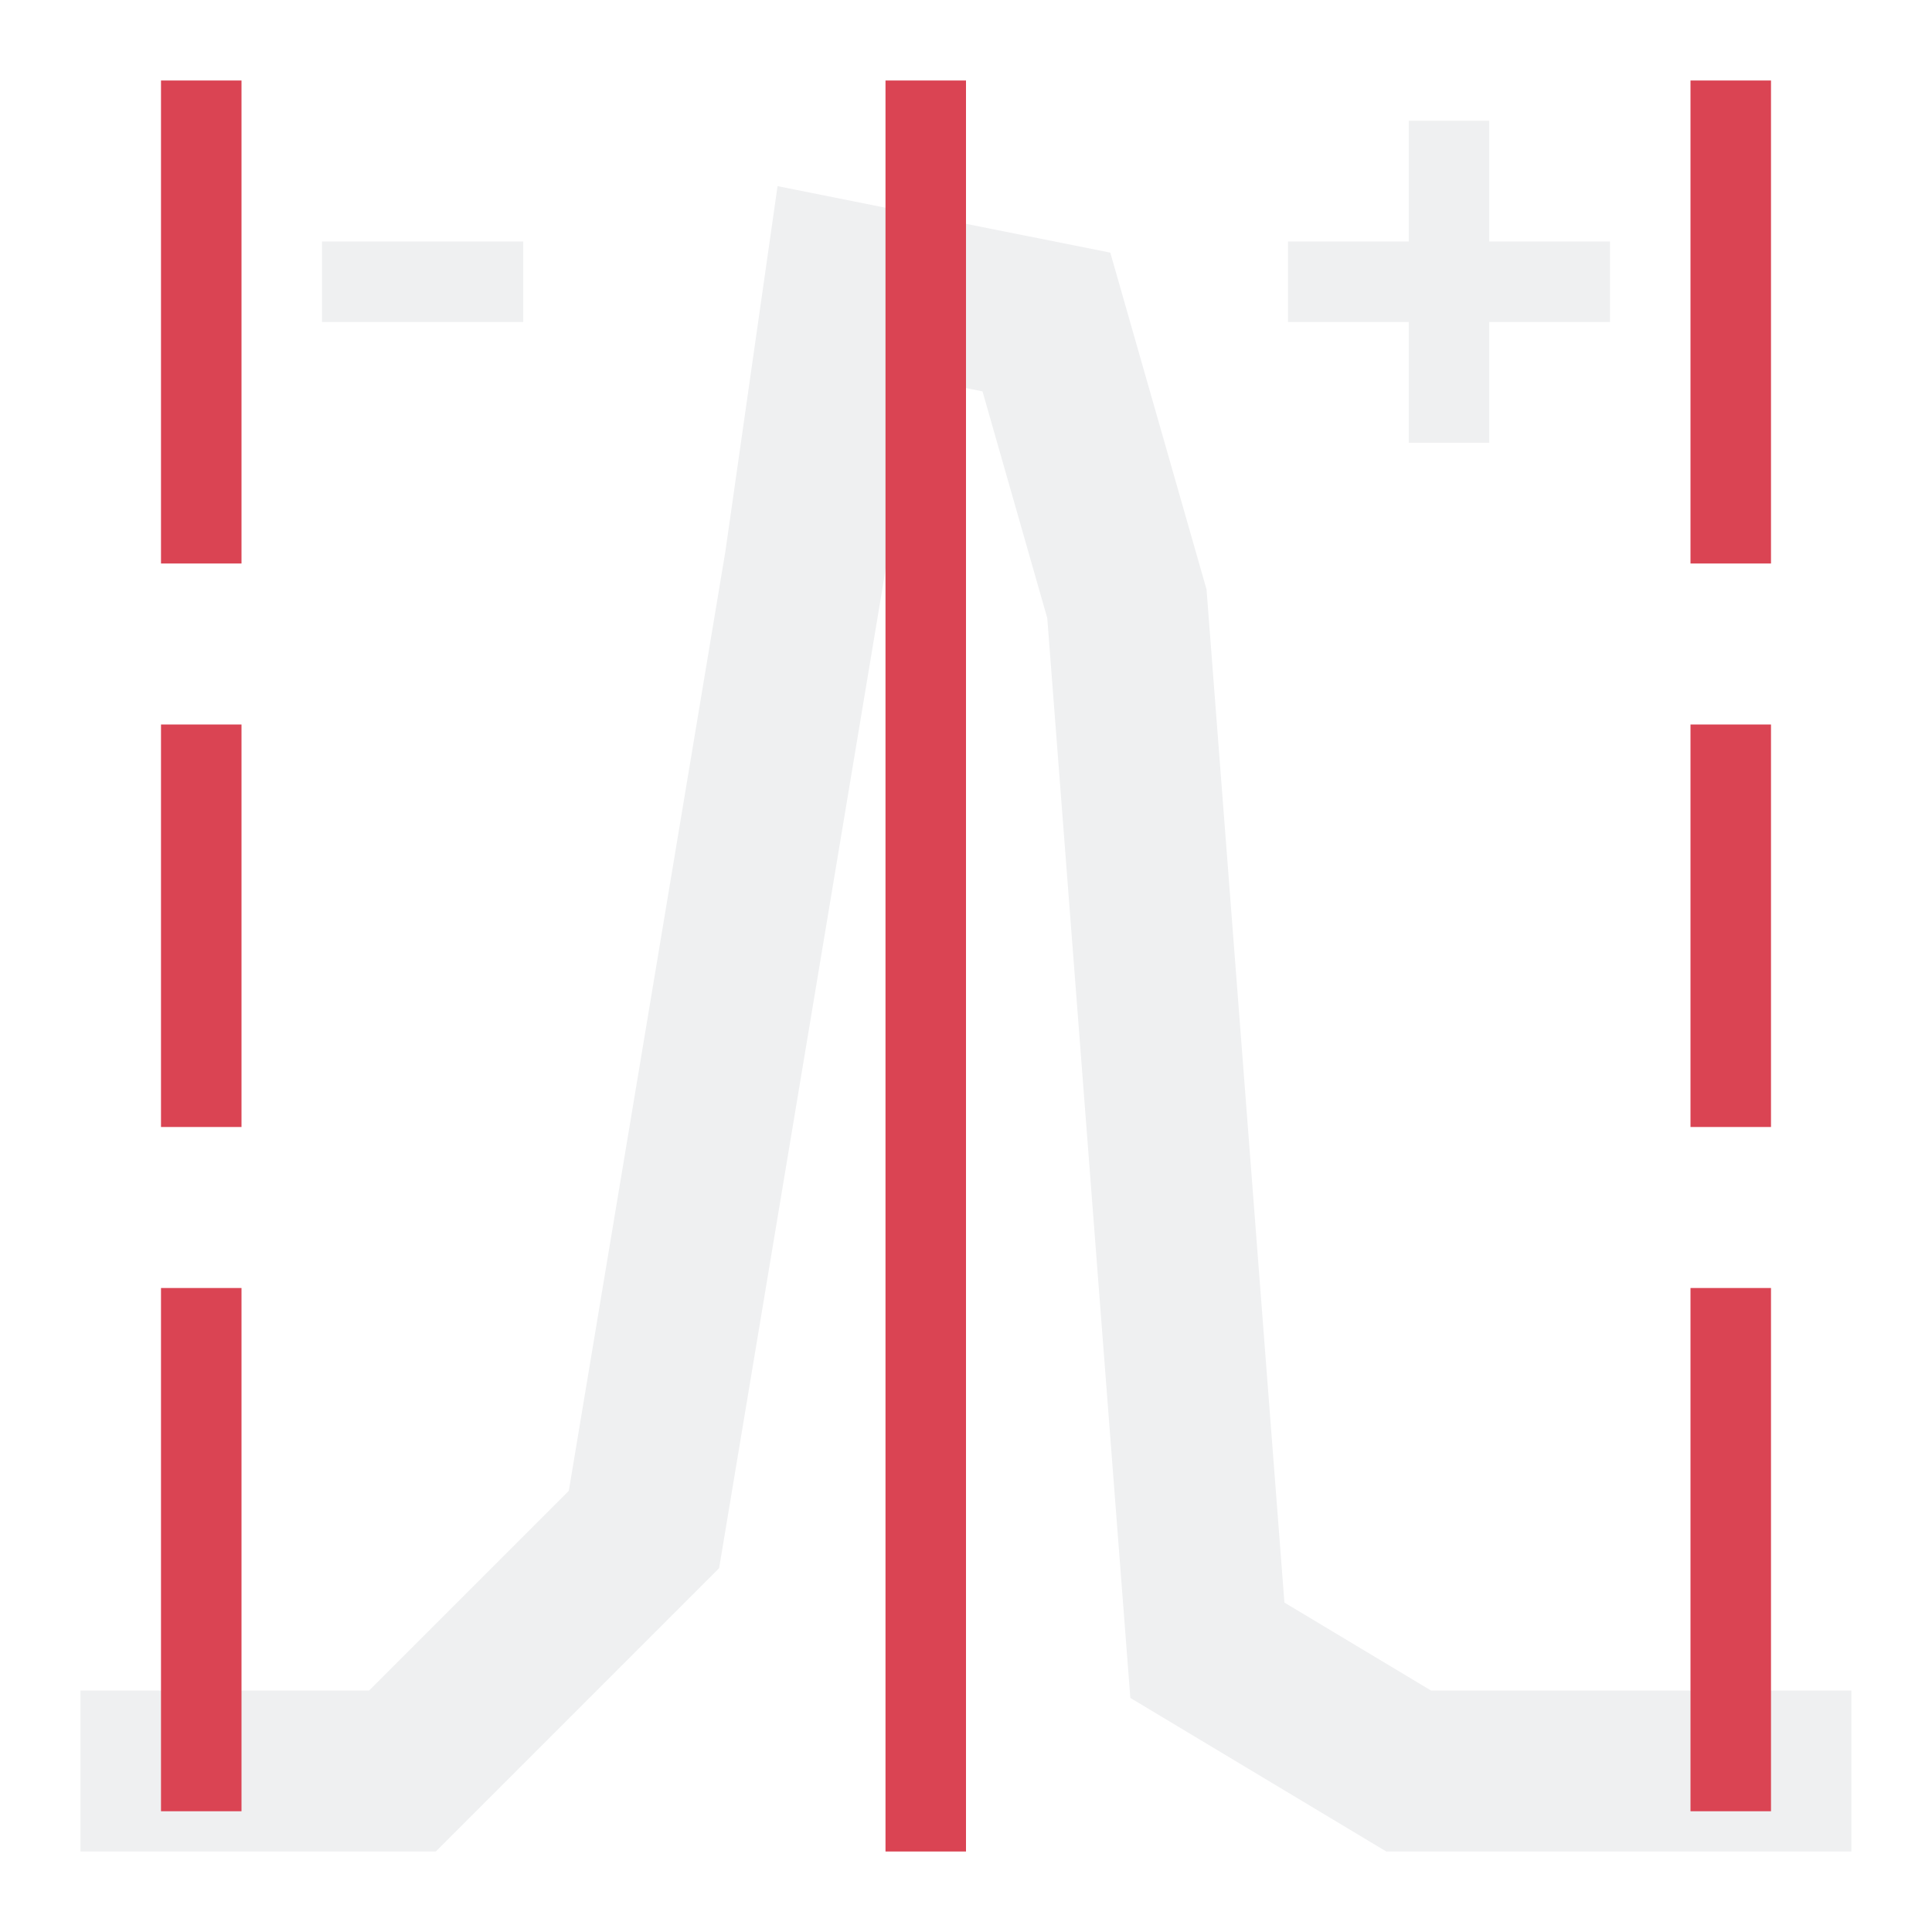
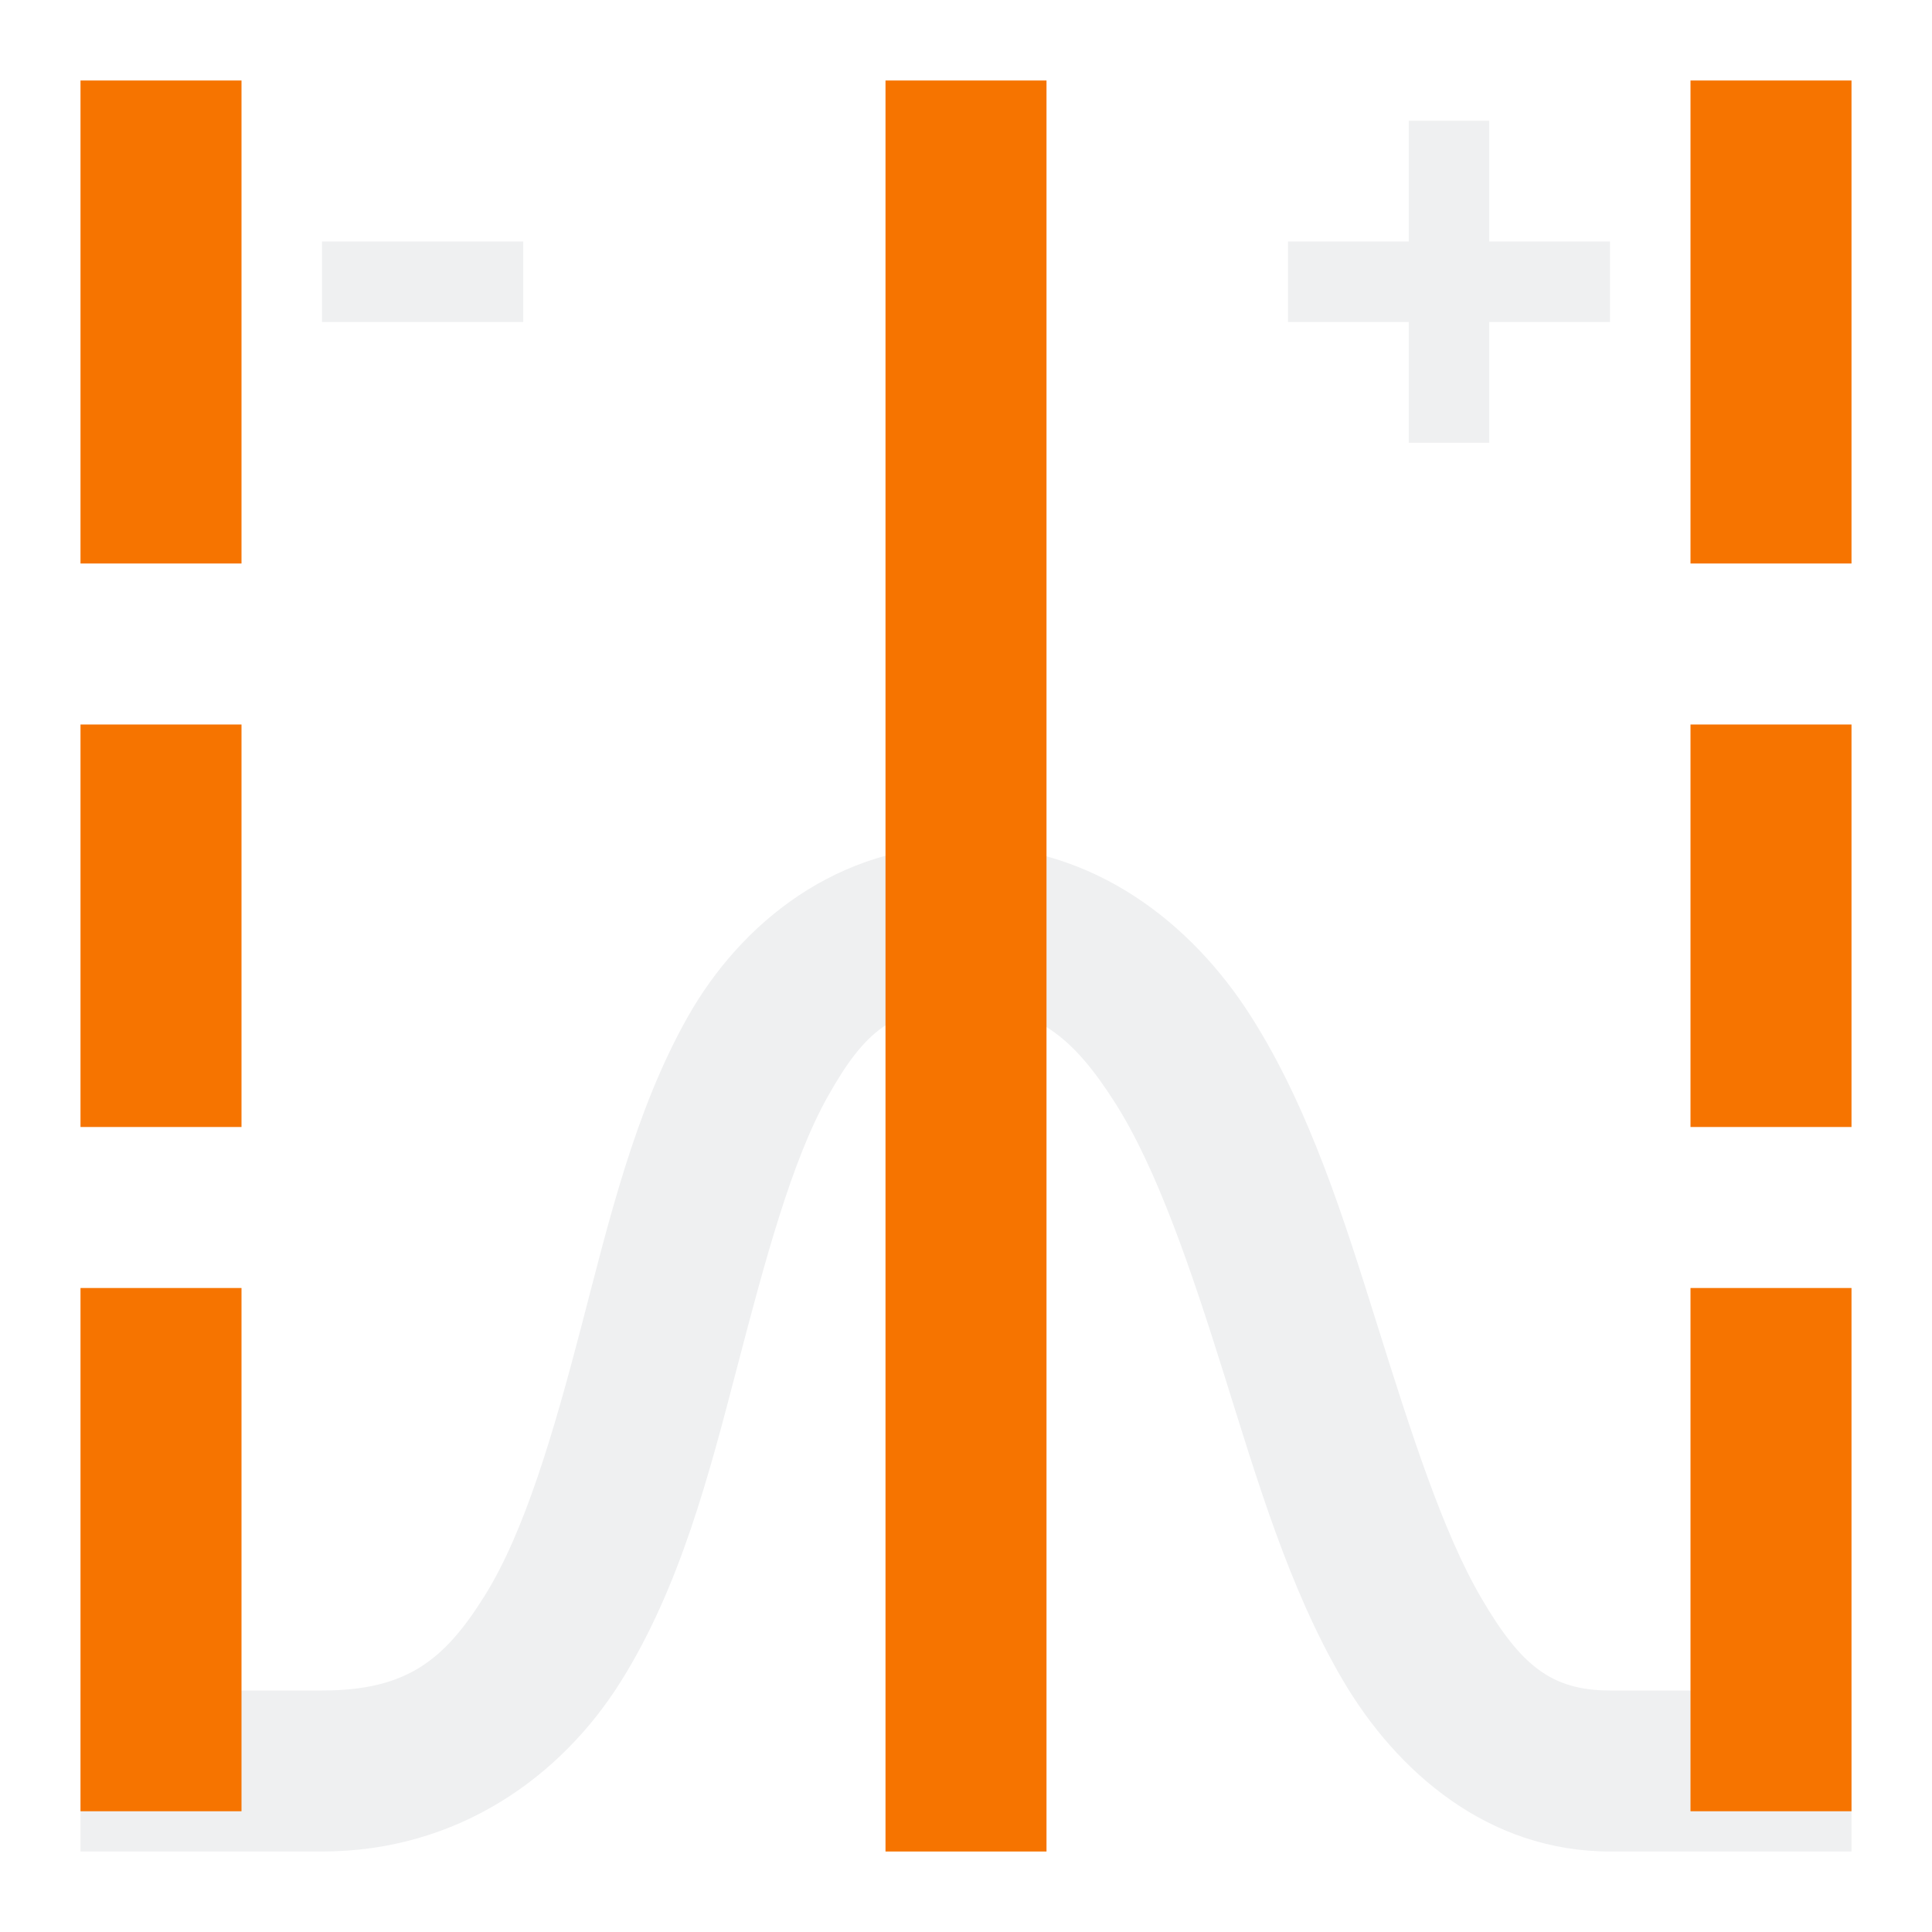
<svg xmlns="http://www.w3.org/2000/svg" version="1.1" viewBox="0 0 48 48">
  <g>
    <path d="m8 6v2h5v-2z" fill="#eff0f1" />
    <path d="m35 3v3h-3v2h3v3h2v-3h3v-2h-3v-3z" fill="#eff0f1" />
-     <path d="m19.318 4.625-1.295 9.068-3.891 23.346-4.961 4.961h-7.172v4h8.828l7.039-7.039 4.109-24.654 0.705-4.93 1.73 0.346 1.609 5.633 2.064 26.828 6.359 3.816h11.555v-4h-10.445l-3.641-2.184-1.935-25.172-2.391-8.367z" fill="#eff0f1" />
+     <path d="m 24.016,21 c -3.201,-0.024 -5.611,1.93 -6.93,4.266 -1.318,2.336 -1.963,5.086 -2.646,7.701 -0.684,2.616 -1.404,5.089 -2.4,6.682 C 11.043,41.242 10.111,42 8,42 H 2 v 4 h 6 c 3.389,0 5.957,-1.876 7.43,-4.232 1.473,-2.356 2.19,-5.145 2.881,-7.789 0.691,-2.644 1.36,-5.151 2.26,-6.746 0.9,-1.595 1.615,-2.246 3.414,-2.232 1.749,0.013 2.668,0.75 3.713,2.389 1.045,1.638 1.888,4.129 2.707,6.738 0.819,2.609 1.614,5.329 2.957,7.615 C 34.705,44.028 36.975,46 40,46 h 6 v -4 h -6 c -1.475,0 -2.226,-0.643 -3.189,-2.283 -0.964,-1.64 -1.764,-4.157 -2.59,-6.789 -0.826,-2.632 -1.68,-5.385 -3.15,-7.691 C 29.599,22.93 27.184,21.024 24.016,21 Z" fill="#eff0f1" />
  </g>
-   <g fill="#da4453">
-     <path d="m22 2v44h2v-44z" />
-     <path d="m42 32v13h2v-13z" />
-     <path d="m4 32v13h2v-13z" />
-     <path d="m4 18v10h2v-10z" />
-     <path d="m42 18v10h2v-10z" />
-     <path d="m4 2v12h2v-12z" />
-     <path d="m42 2v12h2v-12z" />
+   <g fill="#f67400">
+     <path d="m22 2v44h4v-44z" />
+     <path d="m42 32v13h4v-13z" />
+     <path d="m2 32v13h4v-13z" />
+     <path d="m2 18v10h4v-10z" />
+     <path d="m42 18v10h4v-10z" />
+     <path d="m2 2v12h4v-12z" />
+     <path d="m42 2v12h4v-12z" />
  </g>
</svg>
